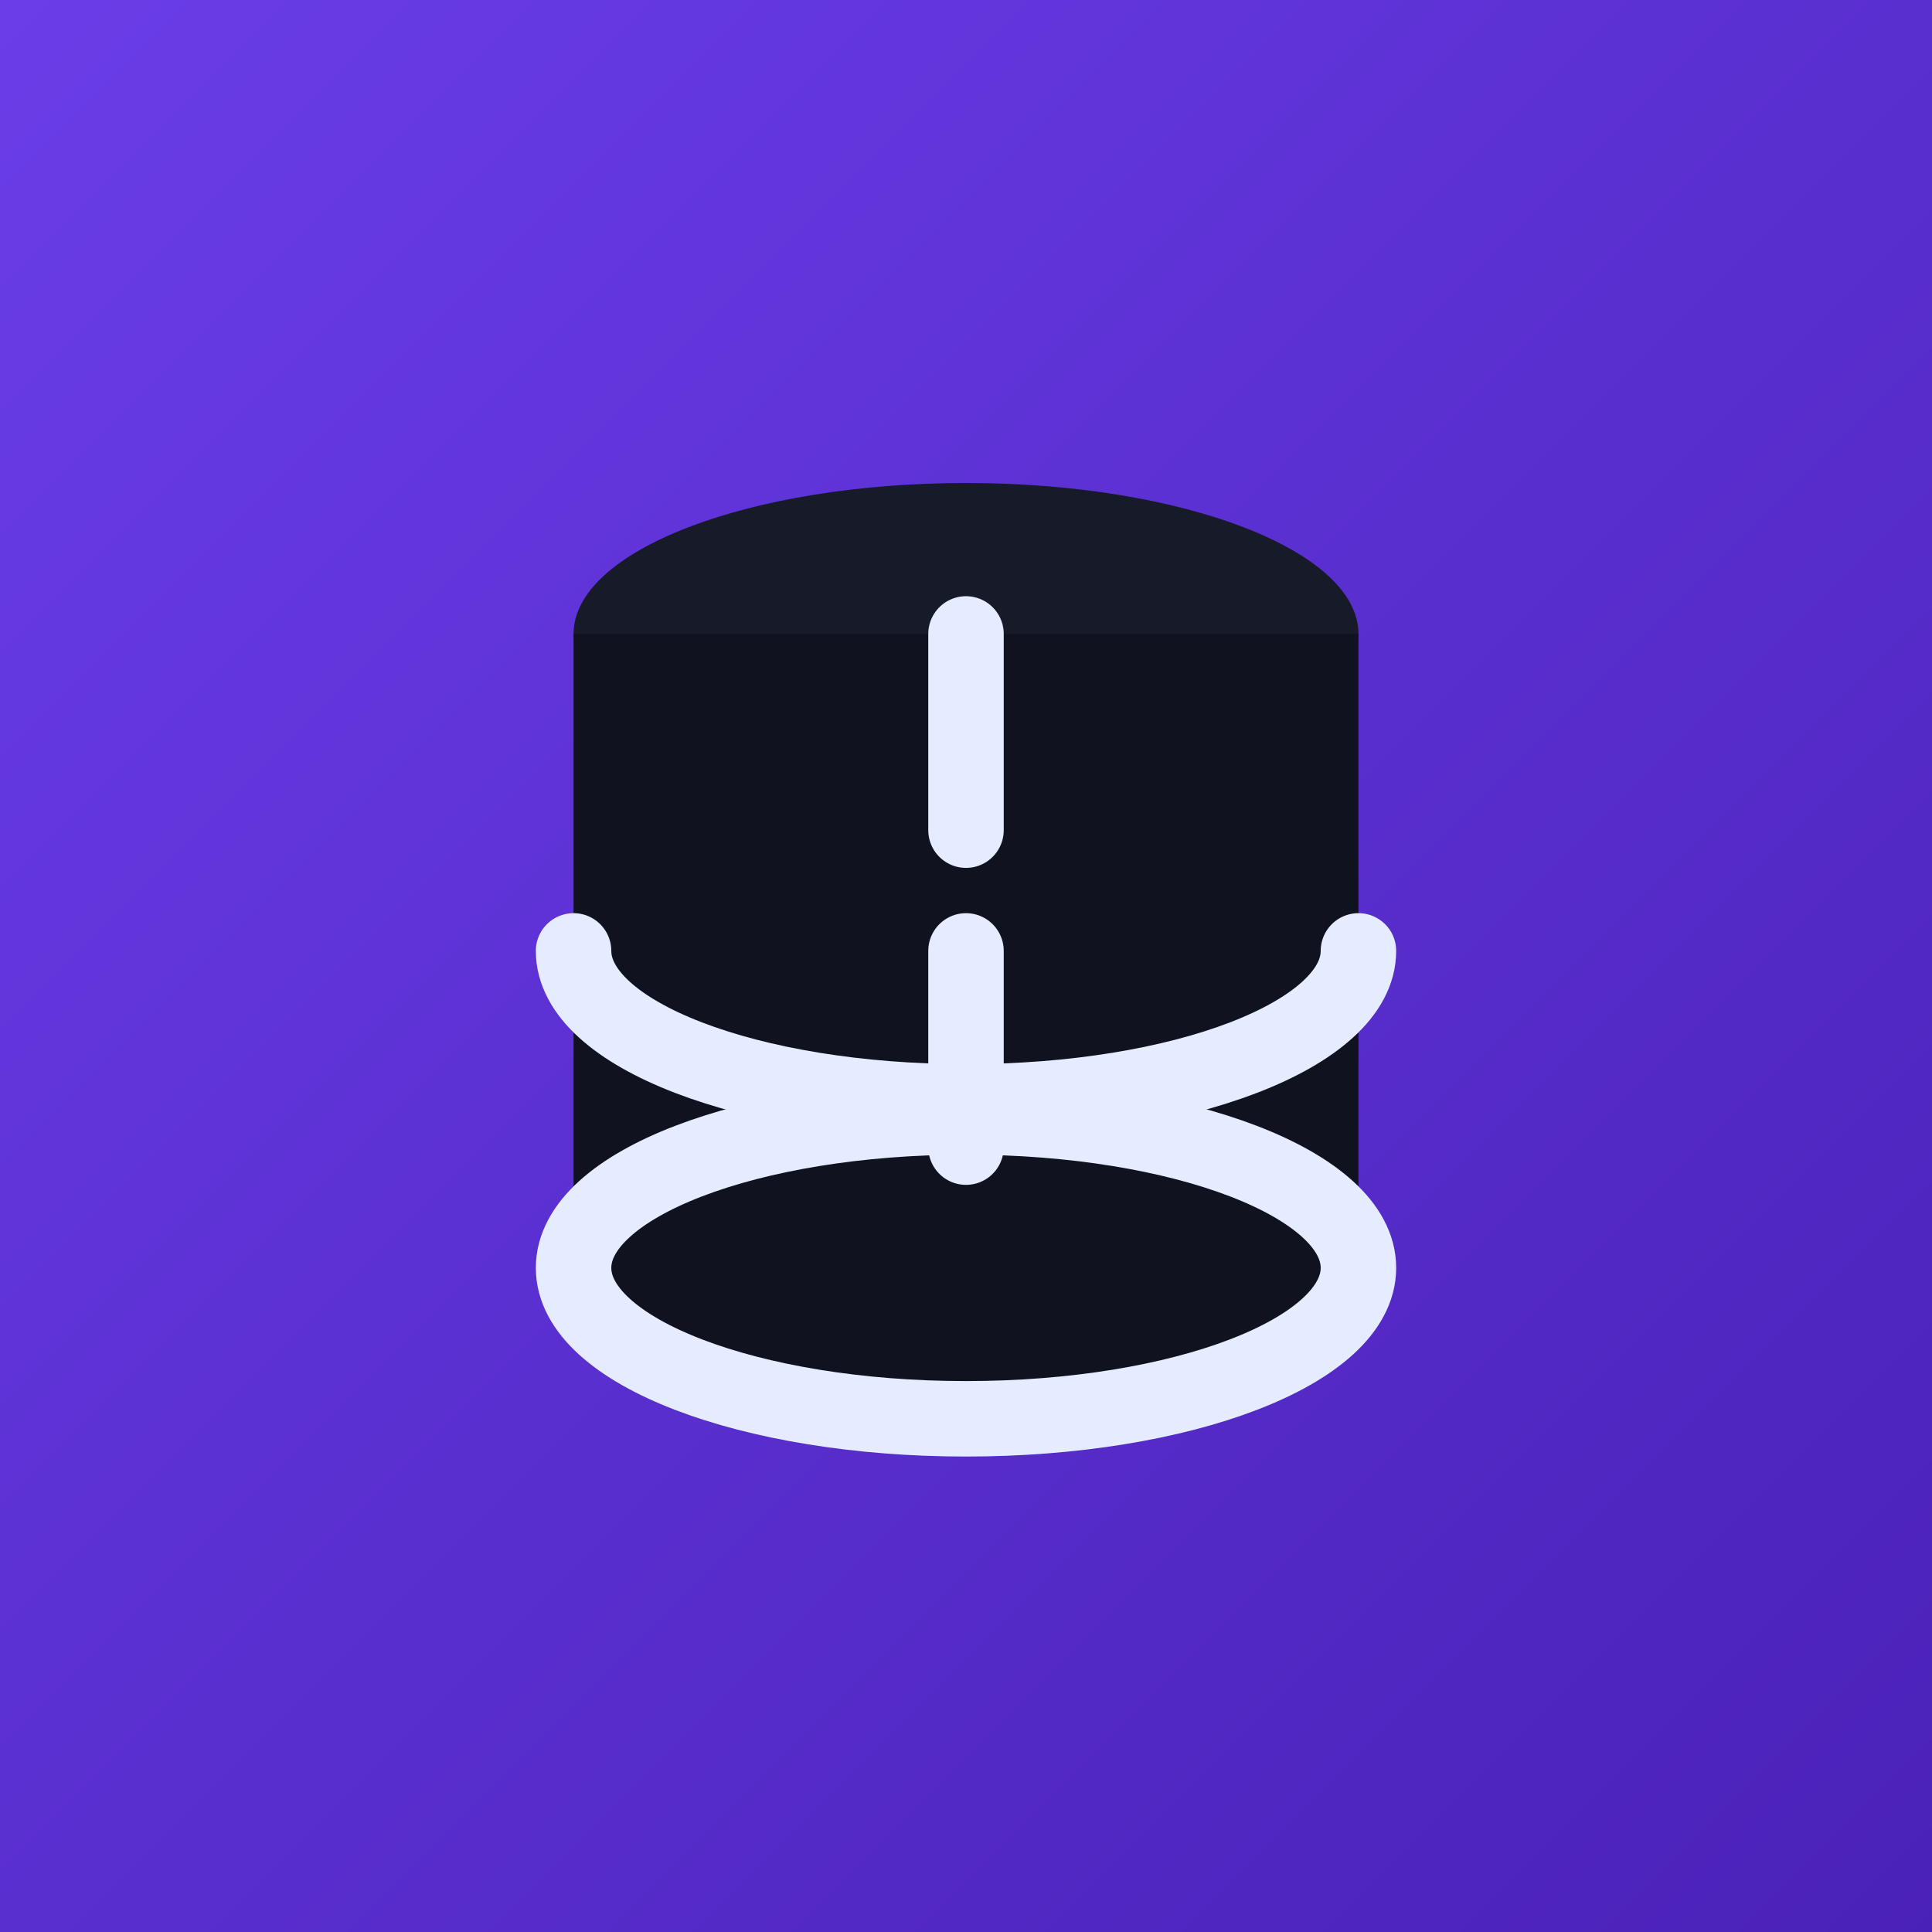
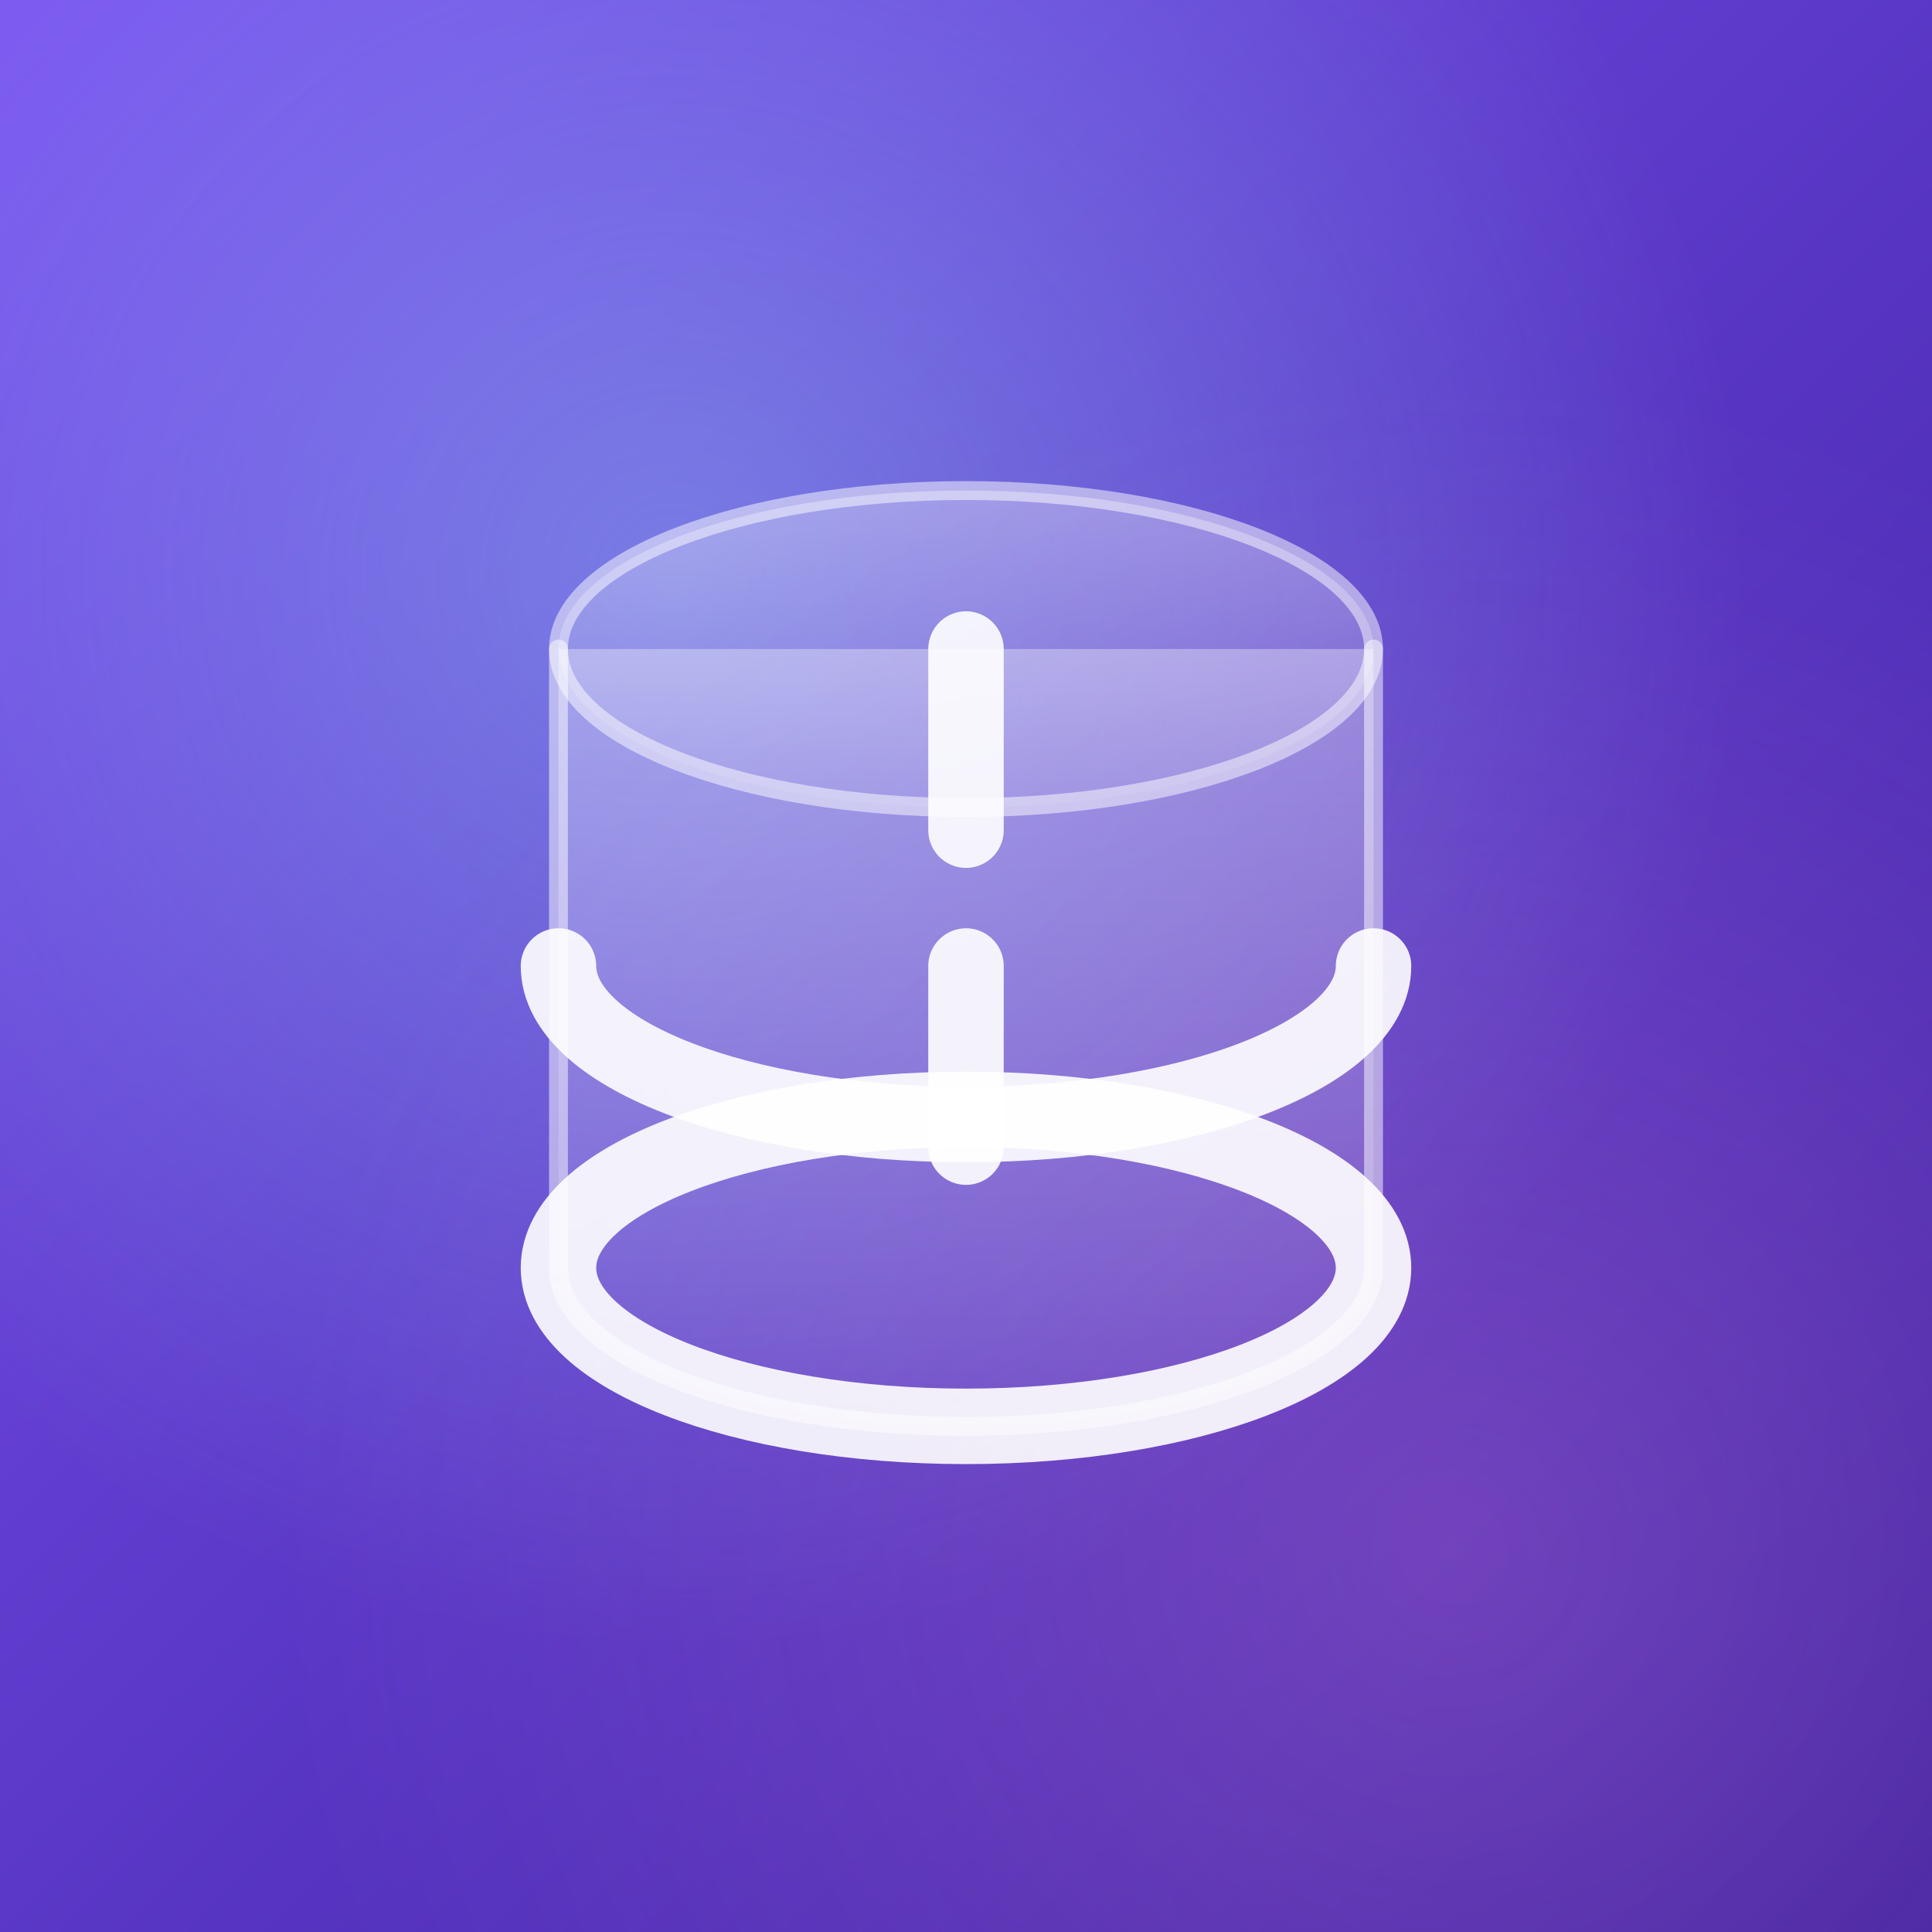
<svg xmlns="http://www.w3.org/2000/svg" viewBox="0 0 256 256" width="256" height="256">
  <defs>
    <linearGradient id="g" x1="0" y1="0" x2="1" y2="1">
-       <stop offset="0" stop-color="#6A3DE8" />
-       <stop offset="1" stop-color="#4A21B8" />
+       <stop offset="0" stop-color="#7B52F0" />
+       <stop offset="1" stop-color="#3A1E9E" />
    </linearGradient>
+     <linearGradient id="glass" x1="0" y1="0" x2="0" y2="1">
+       <stop offset="0" stop-color="#ffffff" stop-opacity="0.34" />
+       <stop offset="1" stop-color="#ffffff" stop-opacity="0.06" />
+     </linearGradient>
+     <radialGradient id="blob1" cx="35%" cy="30%" r="55%">
+       <stop offset="0" stop-color="#9BE8FF" stop-opacity="0.35" />
+       <stop offset="1" stop-color="#9BE8FF" stop-opacity="0" />
+     </radialGradient>
+     <radialGradient id="blob2" cx="75%" cy="80%" r="60%">
+       <stop offset="0" stop-color="#FF9BE8" stop-opacity="0.22" />
+       <stop offset="1" stop-color="#FF9BE8" stop-opacity="0" />
+     </radialGradient>
  </defs>
  <rect x="0" y="0" width="256" height="256" fill="url(#g)" />
-   <g stroke="#e6ecff" stroke-width="10" stroke-linecap="round" fill="none">
-     <ellipse cx="128" cy="84" rx="52" ry="20" fill="#161a29" stroke="none" />
-     <path d="M76 84 L76 168 a52 20 0 0 0 104 0 L180 84" fill="#10131f" stroke="none" />
-     <ellipse cx="128" cy="168" rx="52" ry="20" fill="none" />
-     <path d="M76 126 a52 20 0 0 0 104 0" />
-     <path d="M128 84 L128 110 M128 126 L128 152" />
+   <rect x="0" y="0" width="256" height="256" fill="url(#blob1)" />
+   <rect x="0" y="0" width="256" height="256" fill="url(#blob2)" />
+   <g stroke="#ffffff" stroke-opacity="0.9" stroke-width="10" stroke-linecap="round" fill="none">
+     <ellipse cx="128" cy="86" rx="54" ry="21" fill="url(#glass)" stroke="#ffffff" stroke-opacity="0.5" stroke-width="2.5" />
+     <path d="M74 86 L74 168 a54 21 0 0 0 108 0 L182 86" fill="url(#glass)" stroke="#ffffff" stroke-opacity="0.5" stroke-width="2.5" />
+     <ellipse cx="128" cy="168" rx="54" ry="21" fill="none" />
+     <path d="M74 128 a54 21 0 0 0 108 0" />
+     <path d="M128 86 L128 110 M128 128 L128 152" />
  </g>
</svg>
